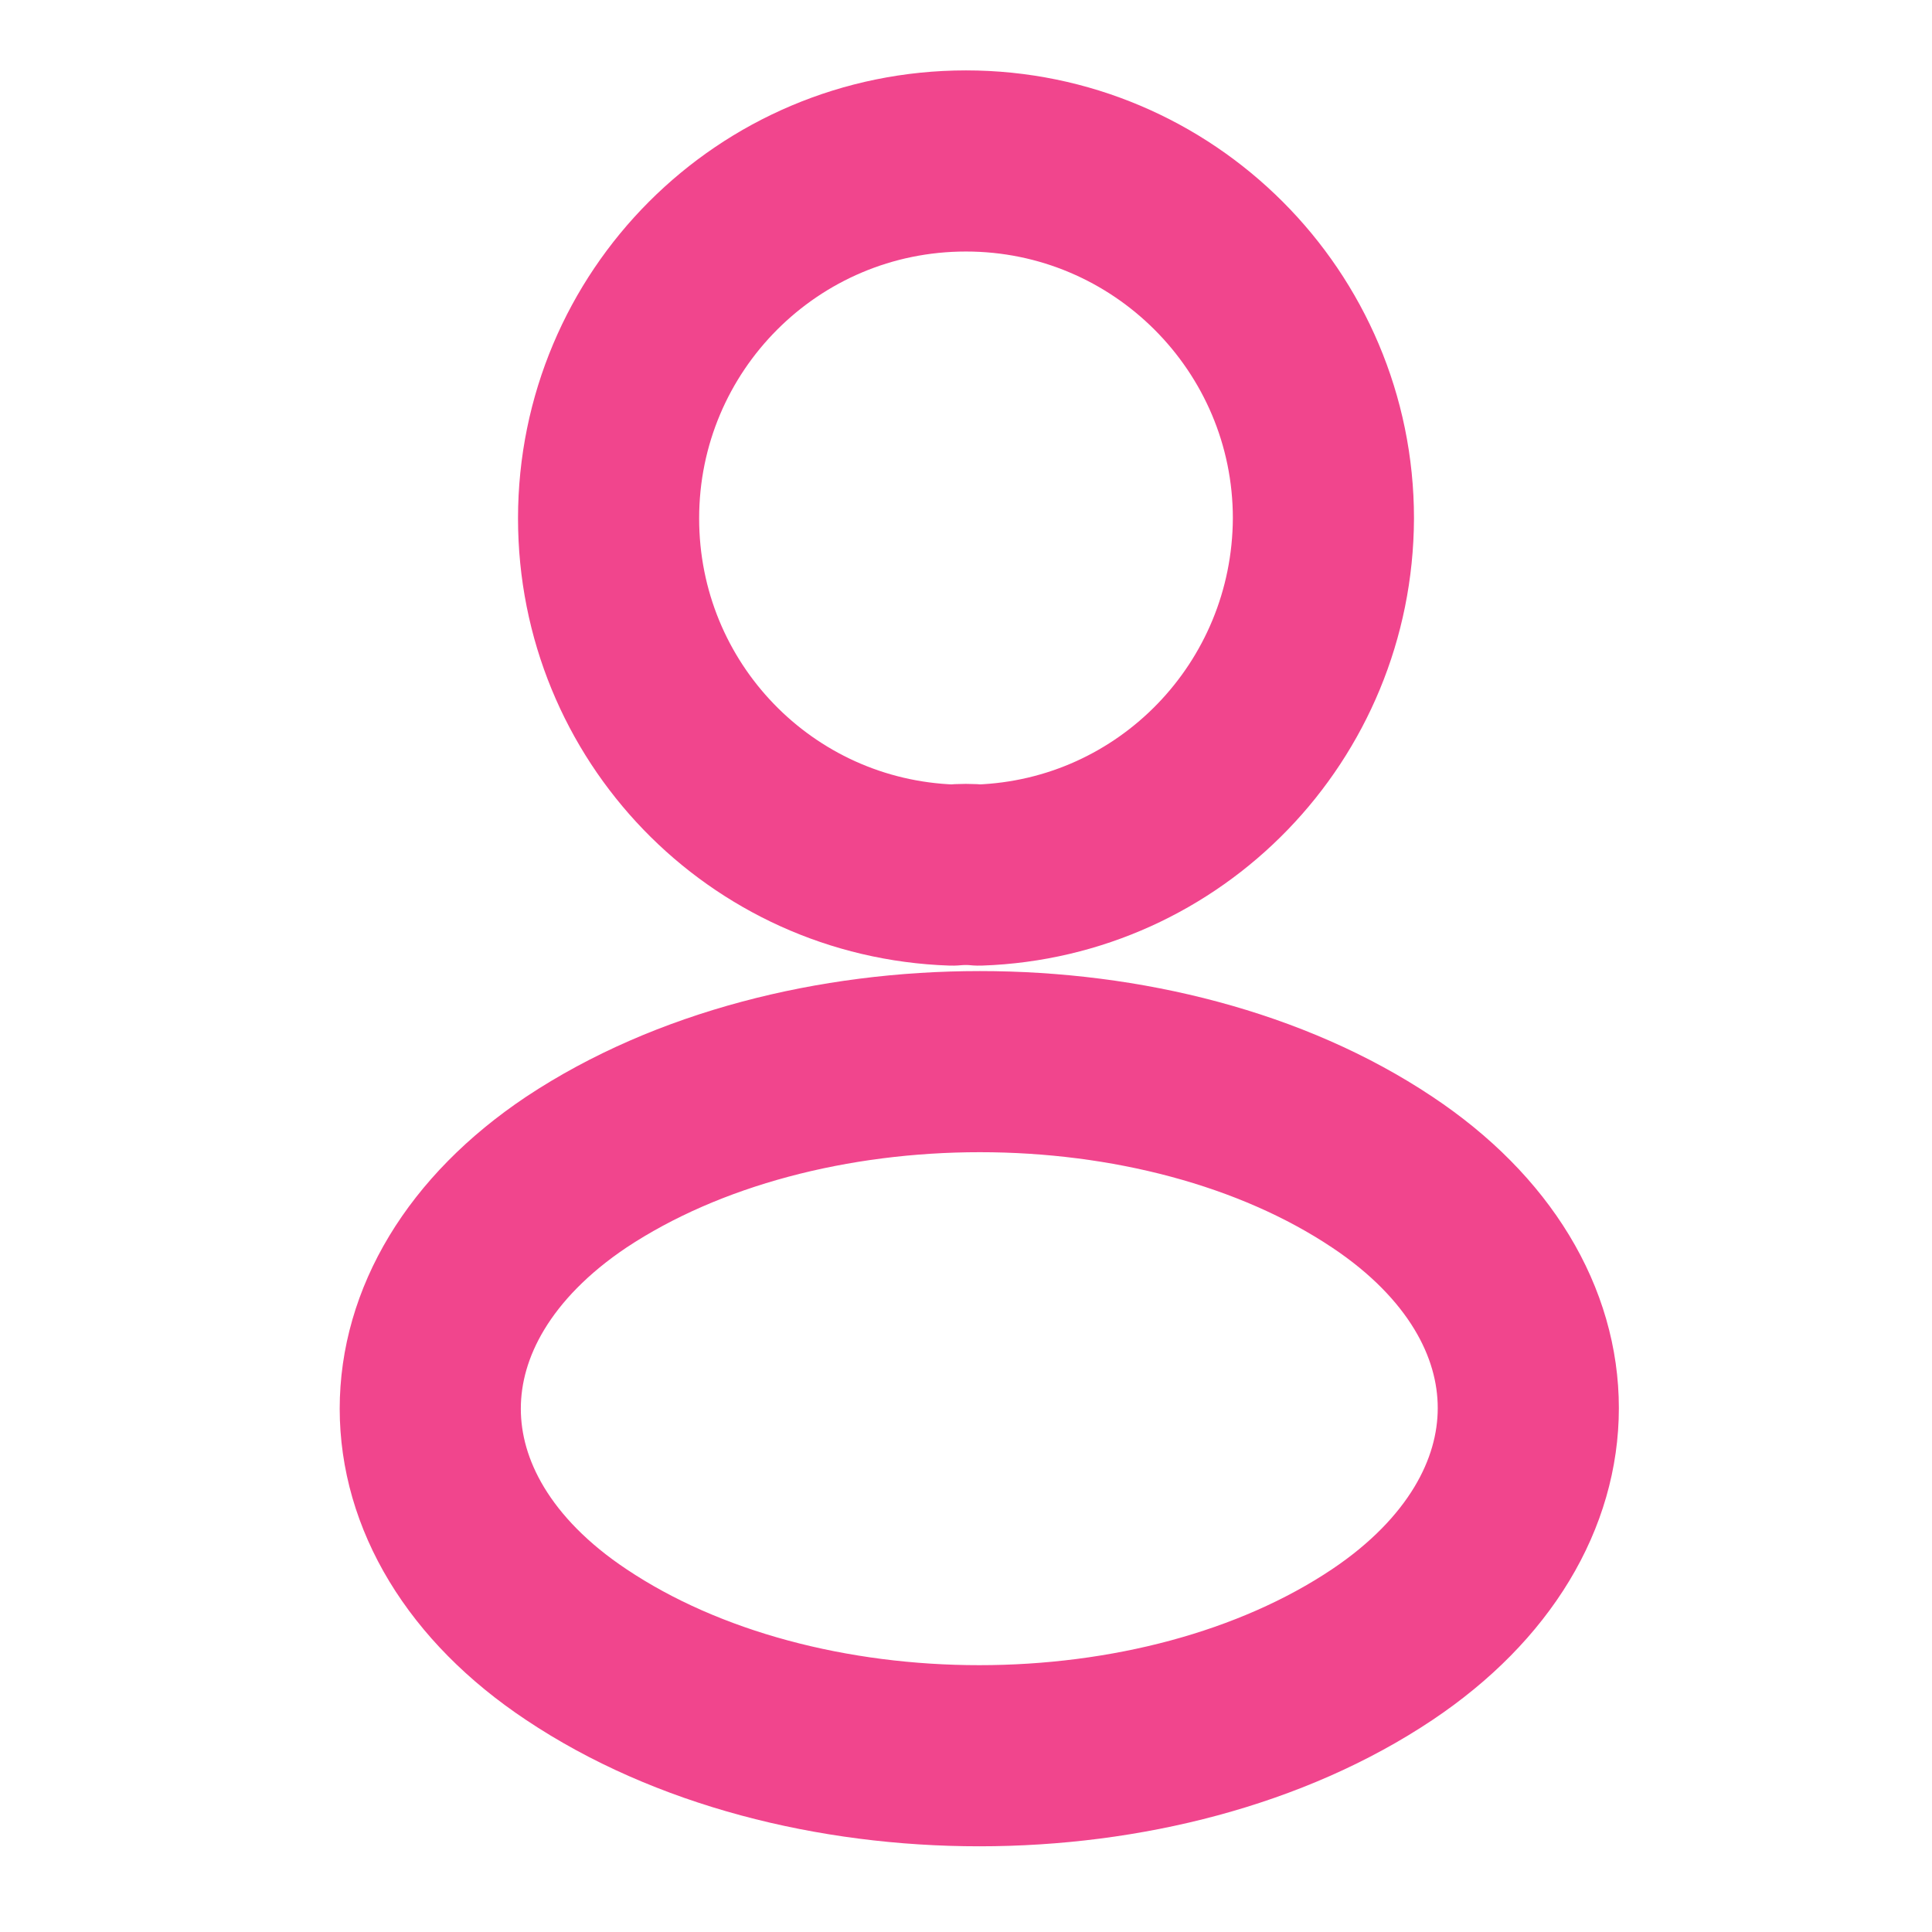
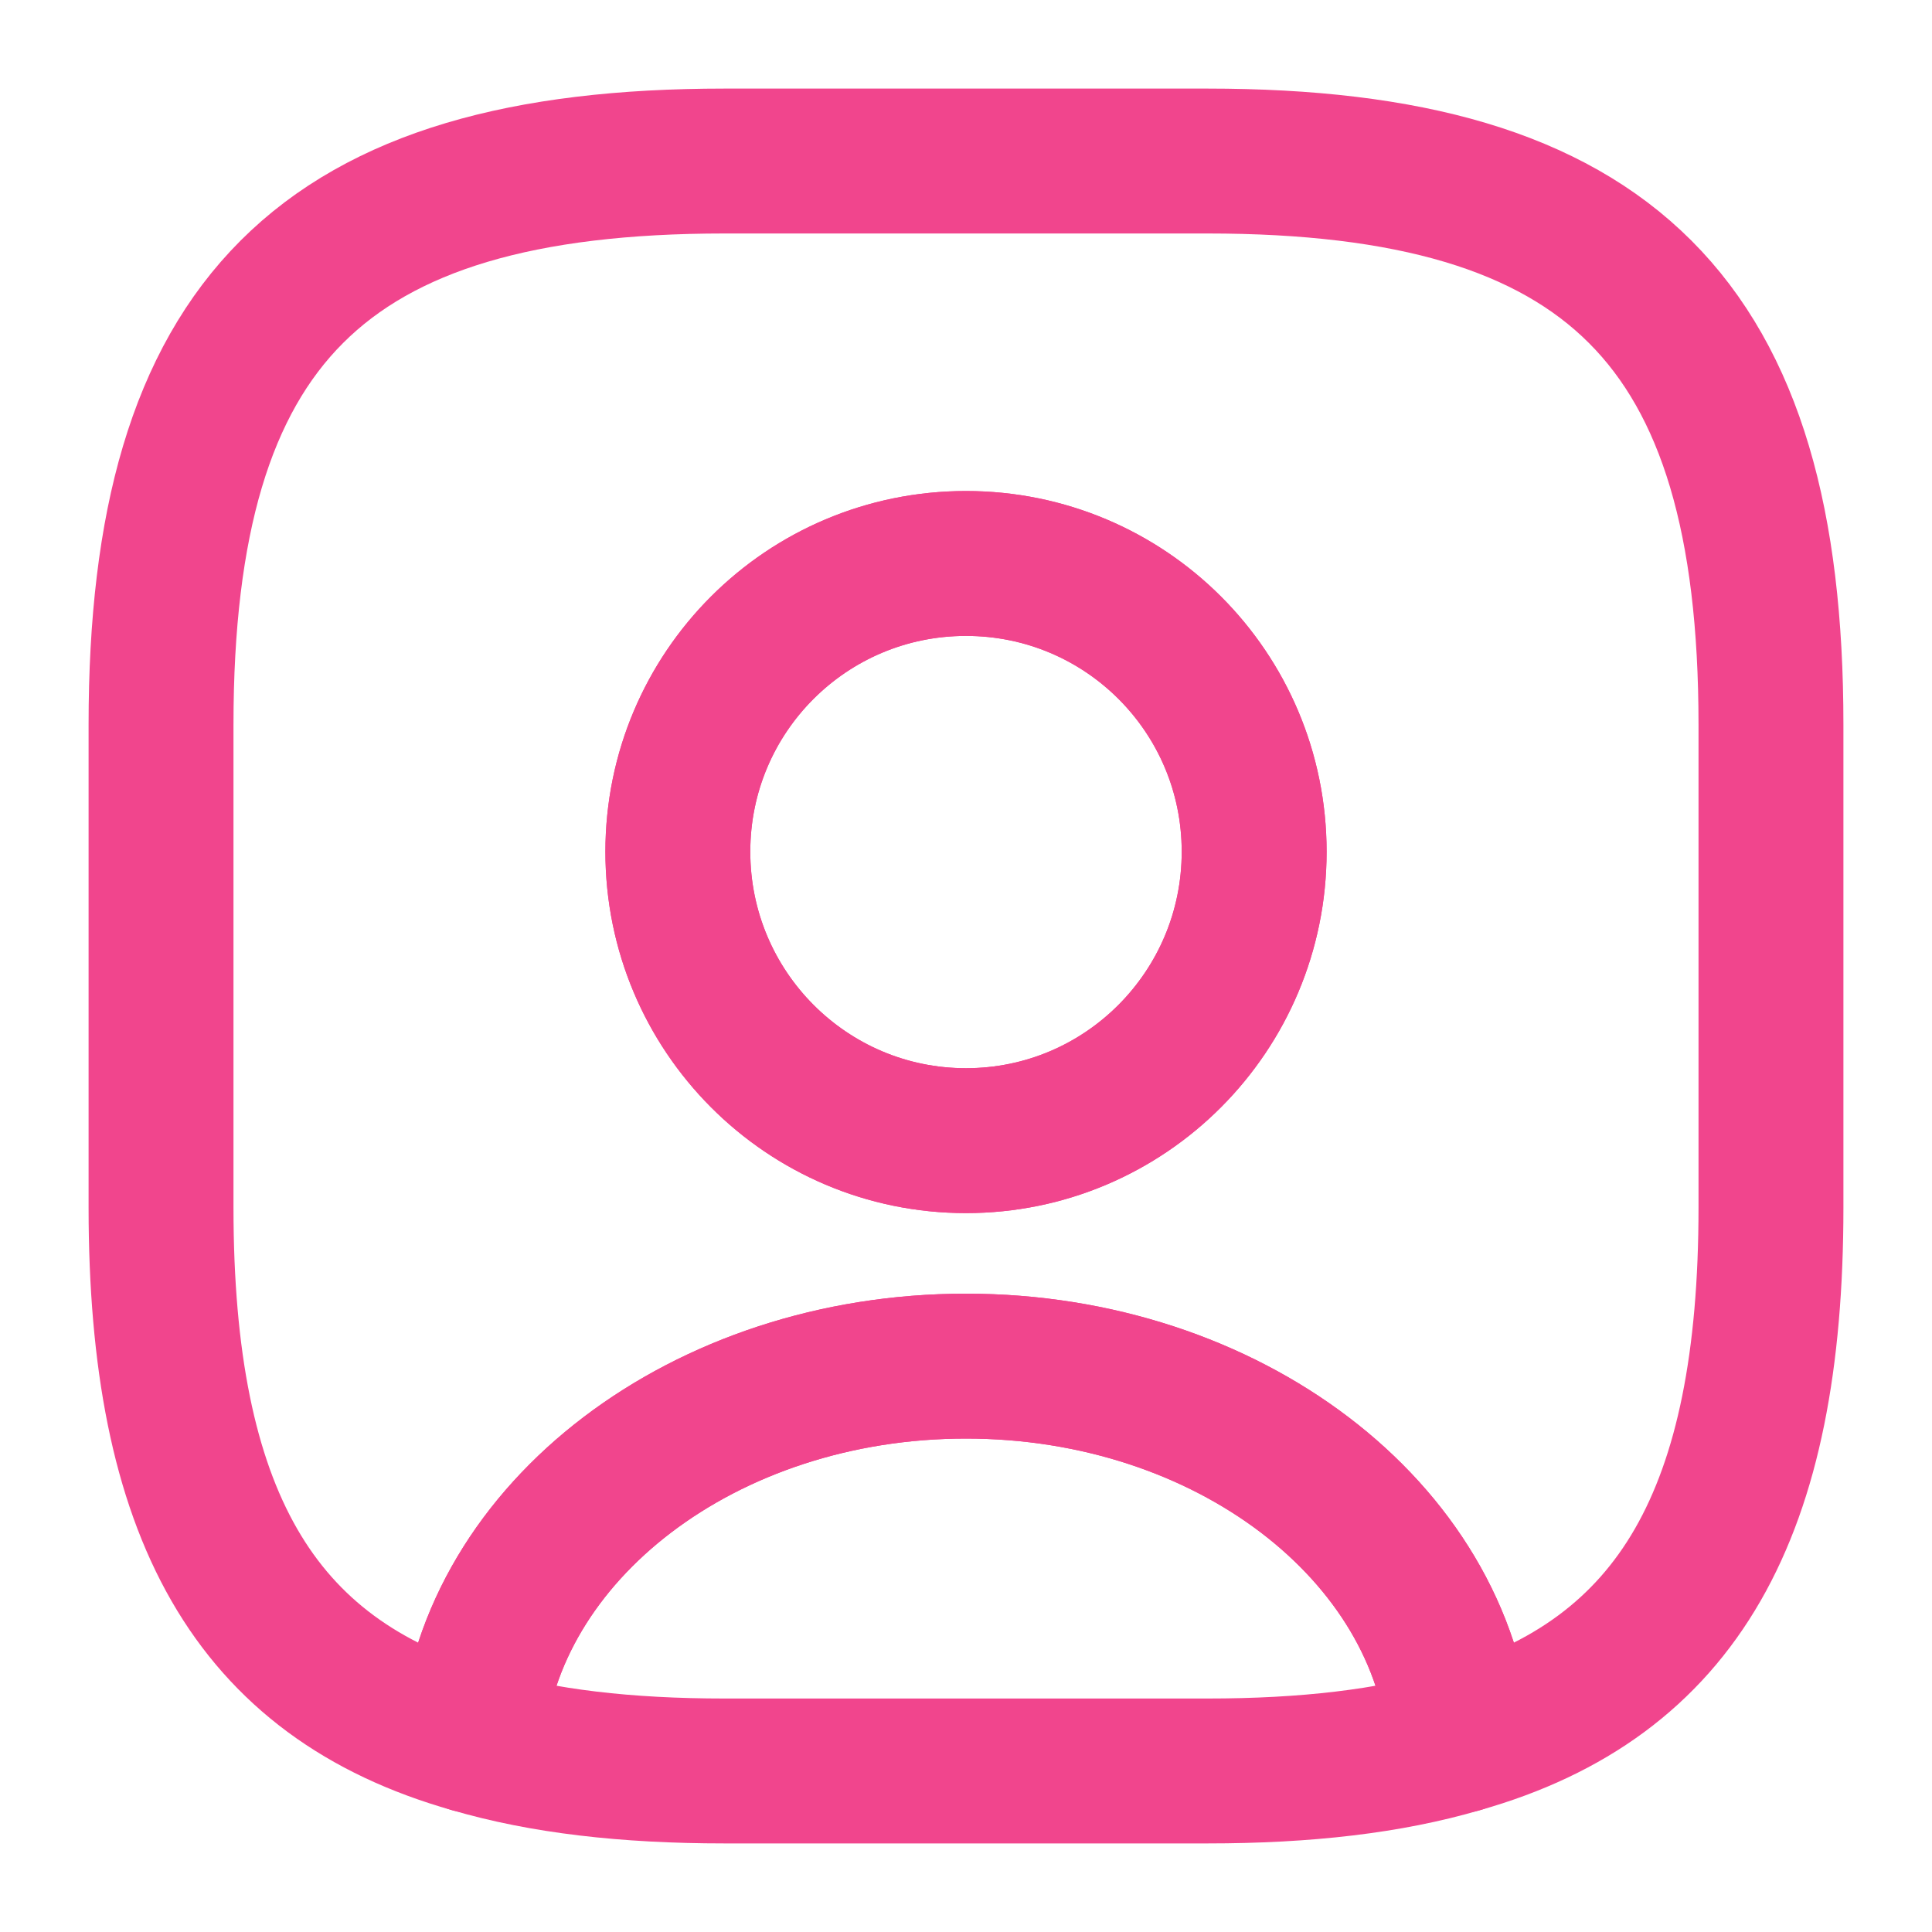
- <svg xmlns="http://www.w3.org/2000/svg" width="16" height="16" viewBox="0 0 16 16" fill="none">
-   <path d="M8.107 7.247C8.04 7.24 7.96 7.24 7.887 7.247C6.3 7.193 5.04 5.893 5.04 4.293C5.04 2.66 6.36 1.333 8 1.333C9.633 1.333 10.96 2.66 10.96 4.293C10.953 5.893 9.693 7.193 8.107 7.247Z" stroke="#F1458D" stroke-width="1.5" stroke-linecap="round" stroke-linejoin="round" />
-   <path d="M4.773 9.707C3.16 10.787 3.16 12.547 4.773 13.62C6.607 14.847 9.613 14.847 11.447 13.62C13.06 12.54 13.06 10.78 11.447 9.707C9.62 8.487 6.613 8.487 4.773 9.707Z" stroke="#F1458D" stroke-width="1.5" stroke-linecap="round" stroke-linejoin="round" />
+ <svg xmlns="http://www.w3.org/2000/svg" width="20" height="20" viewBox="0 0 20 20" fill="none">
+   <path d="M15.117 18.017C14.383 18.233 13.517 18.333 12.5 18.333H7.5C6.483 18.333 5.617 18.233 4.883 18.017C5.067 15.85 7.292 14.142 10 14.142C12.708 14.142 14.933 15.85 15.117 18.017Z" stroke="#F1458D" stroke-width="1.5" stroke-linecap="round" stroke-linejoin="round" />
+   <path d="M12.5 1.667H7.5C3.333 1.667 1.667 3.333 1.667 7.5V12.5C1.667 15.65 2.617 17.375 4.883 18.017C5.067 15.85 7.292 14.142 10 14.142C12.708 14.142 14.933 15.85 15.117 18.017C17.383 17.375 18.333 15.65 18.333 12.5V7.5C18.333 3.333 16.667 1.667 12.5 1.667ZM10 11.808C8.35 11.808 7.017 10.467 7.017 8.817C7.017 7.167 8.35 5.833 10 5.833C11.65 5.833 12.983 7.167 12.983 8.817C12.983 10.467 11.65 11.808 10 11.808Z" stroke="#F1458D" stroke-width="1.5" stroke-linecap="round" stroke-linejoin="round" />
+   <path d="M12.983 8.817C12.983 10.467 11.65 11.808 10 11.808C8.35 11.808 7.017 10.467 7.017 8.817C7.017 7.167 8.35 5.833 10 5.833C11.65 5.833 12.983 7.167 12.983 8.817Z" stroke="#F1458D" stroke-width="1.5" stroke-linecap="round" stroke-linejoin="round" />
</svg>
